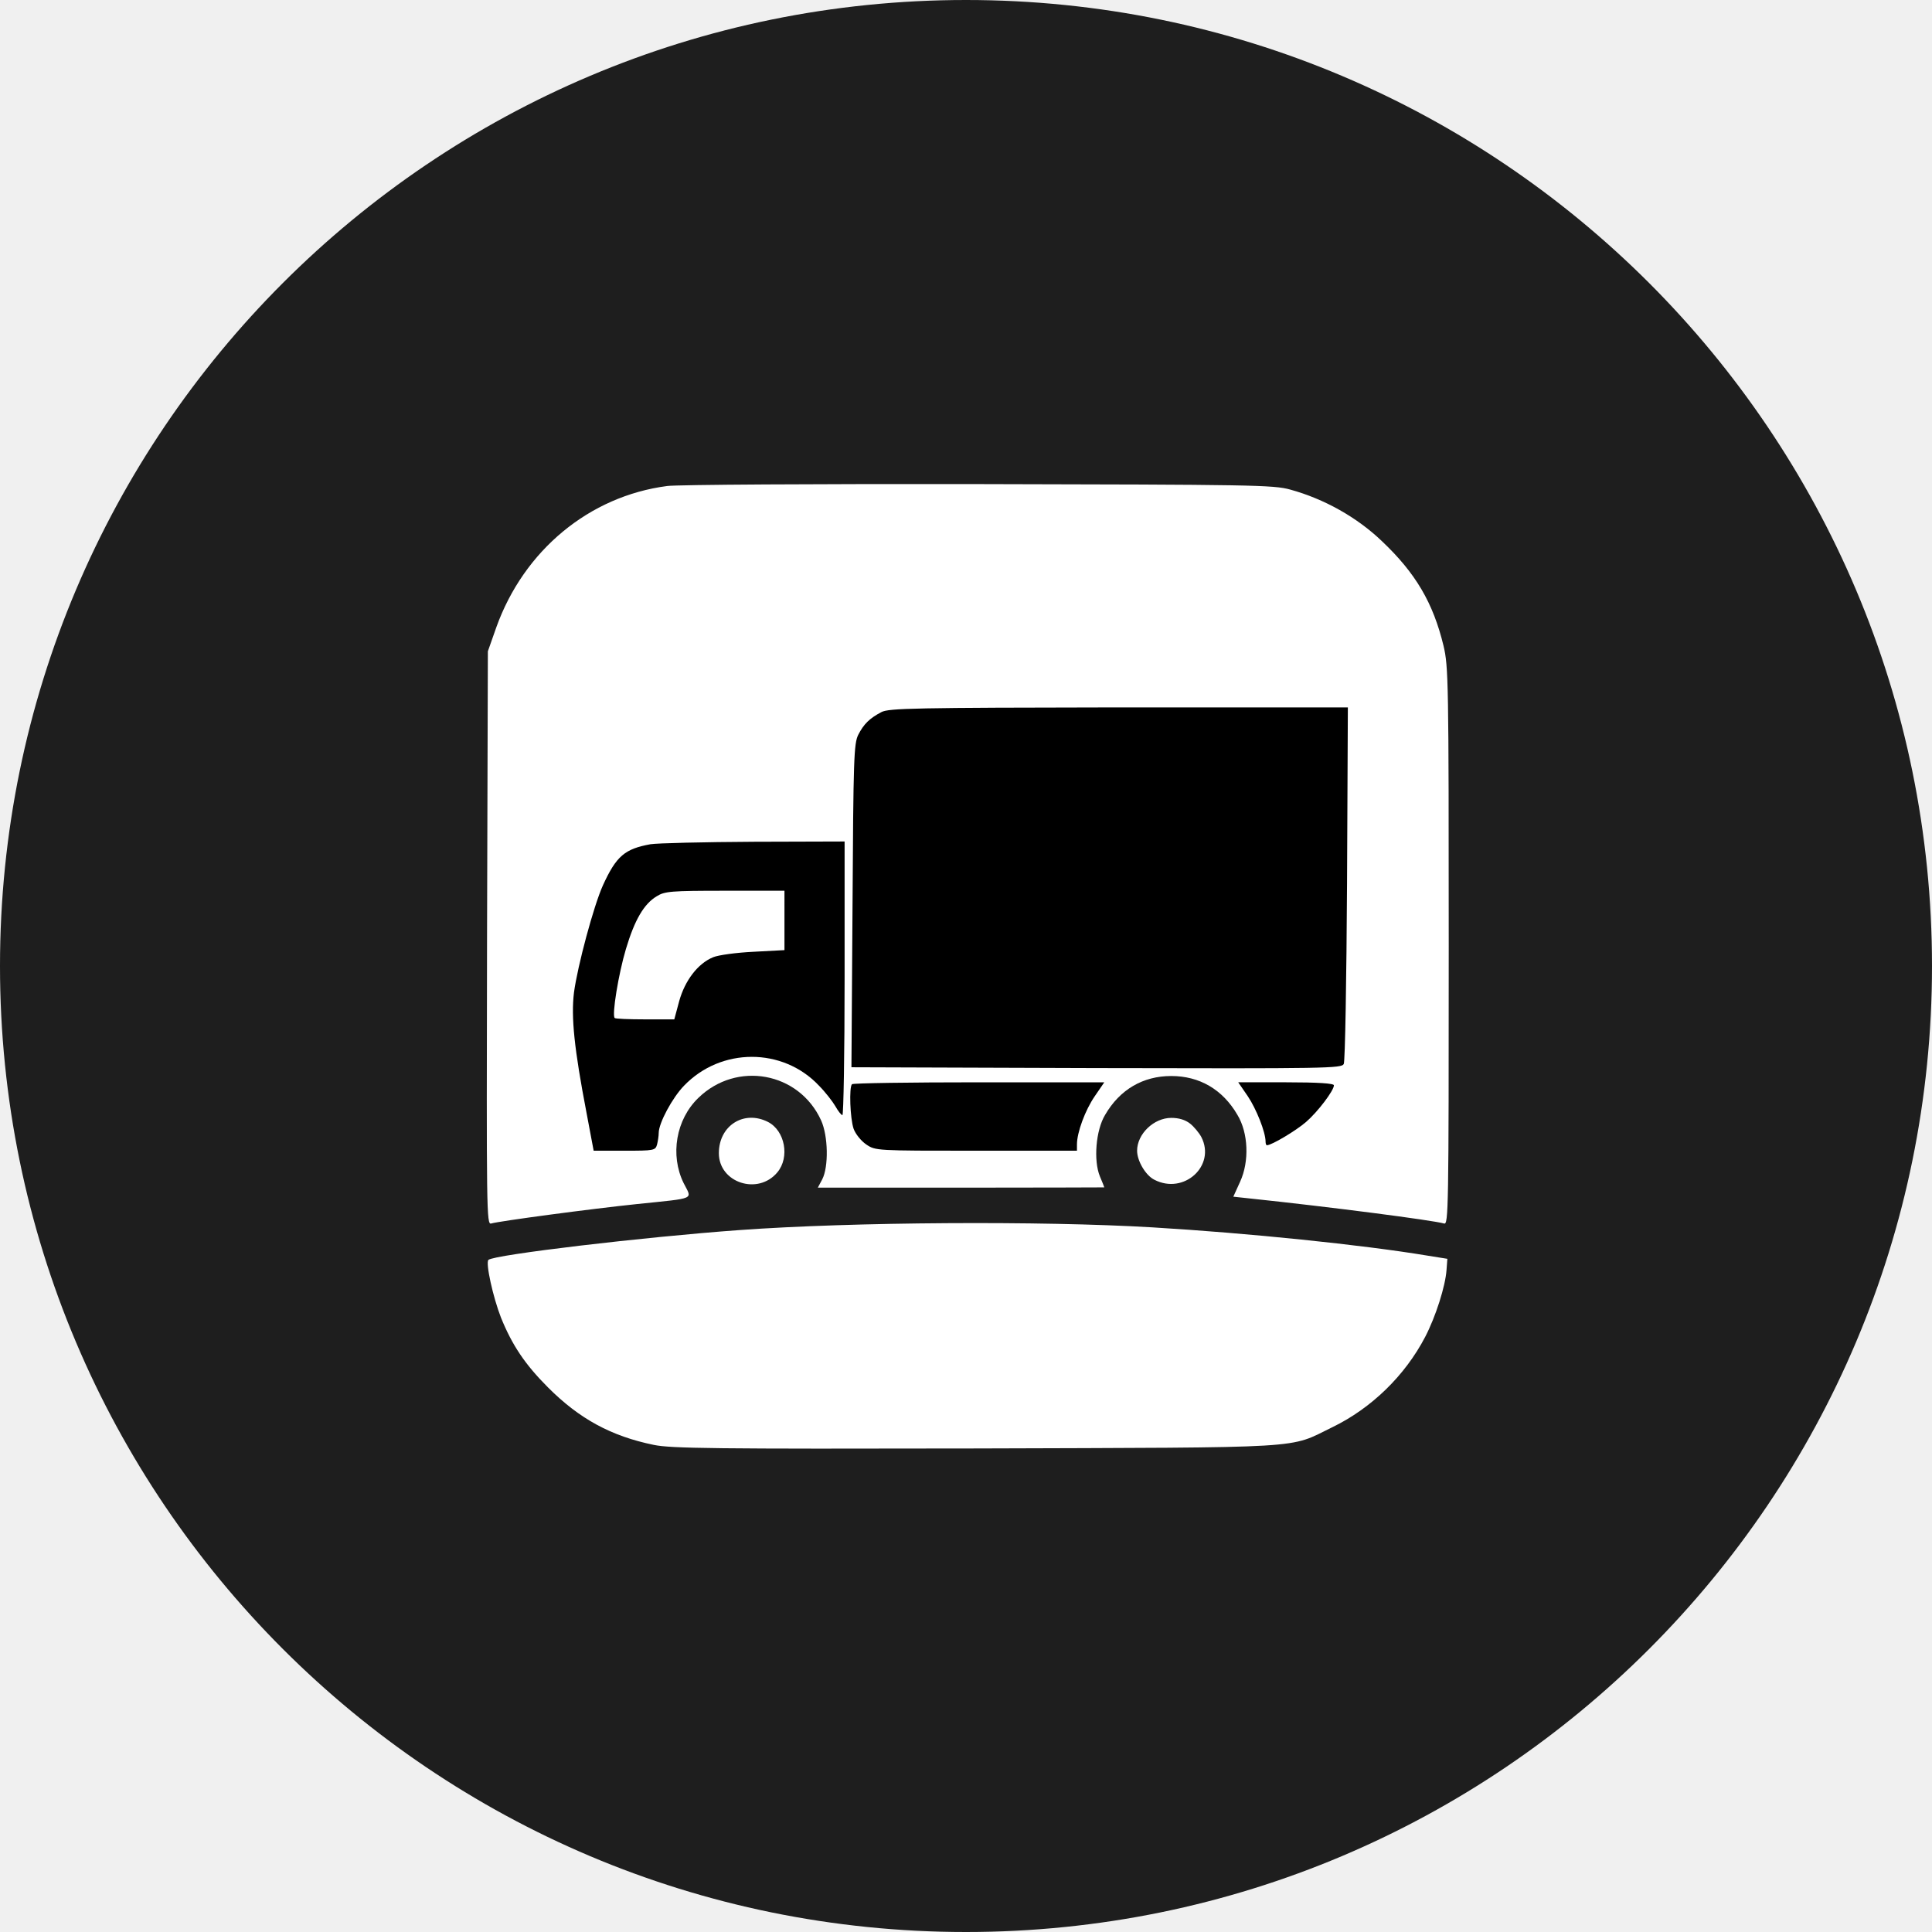
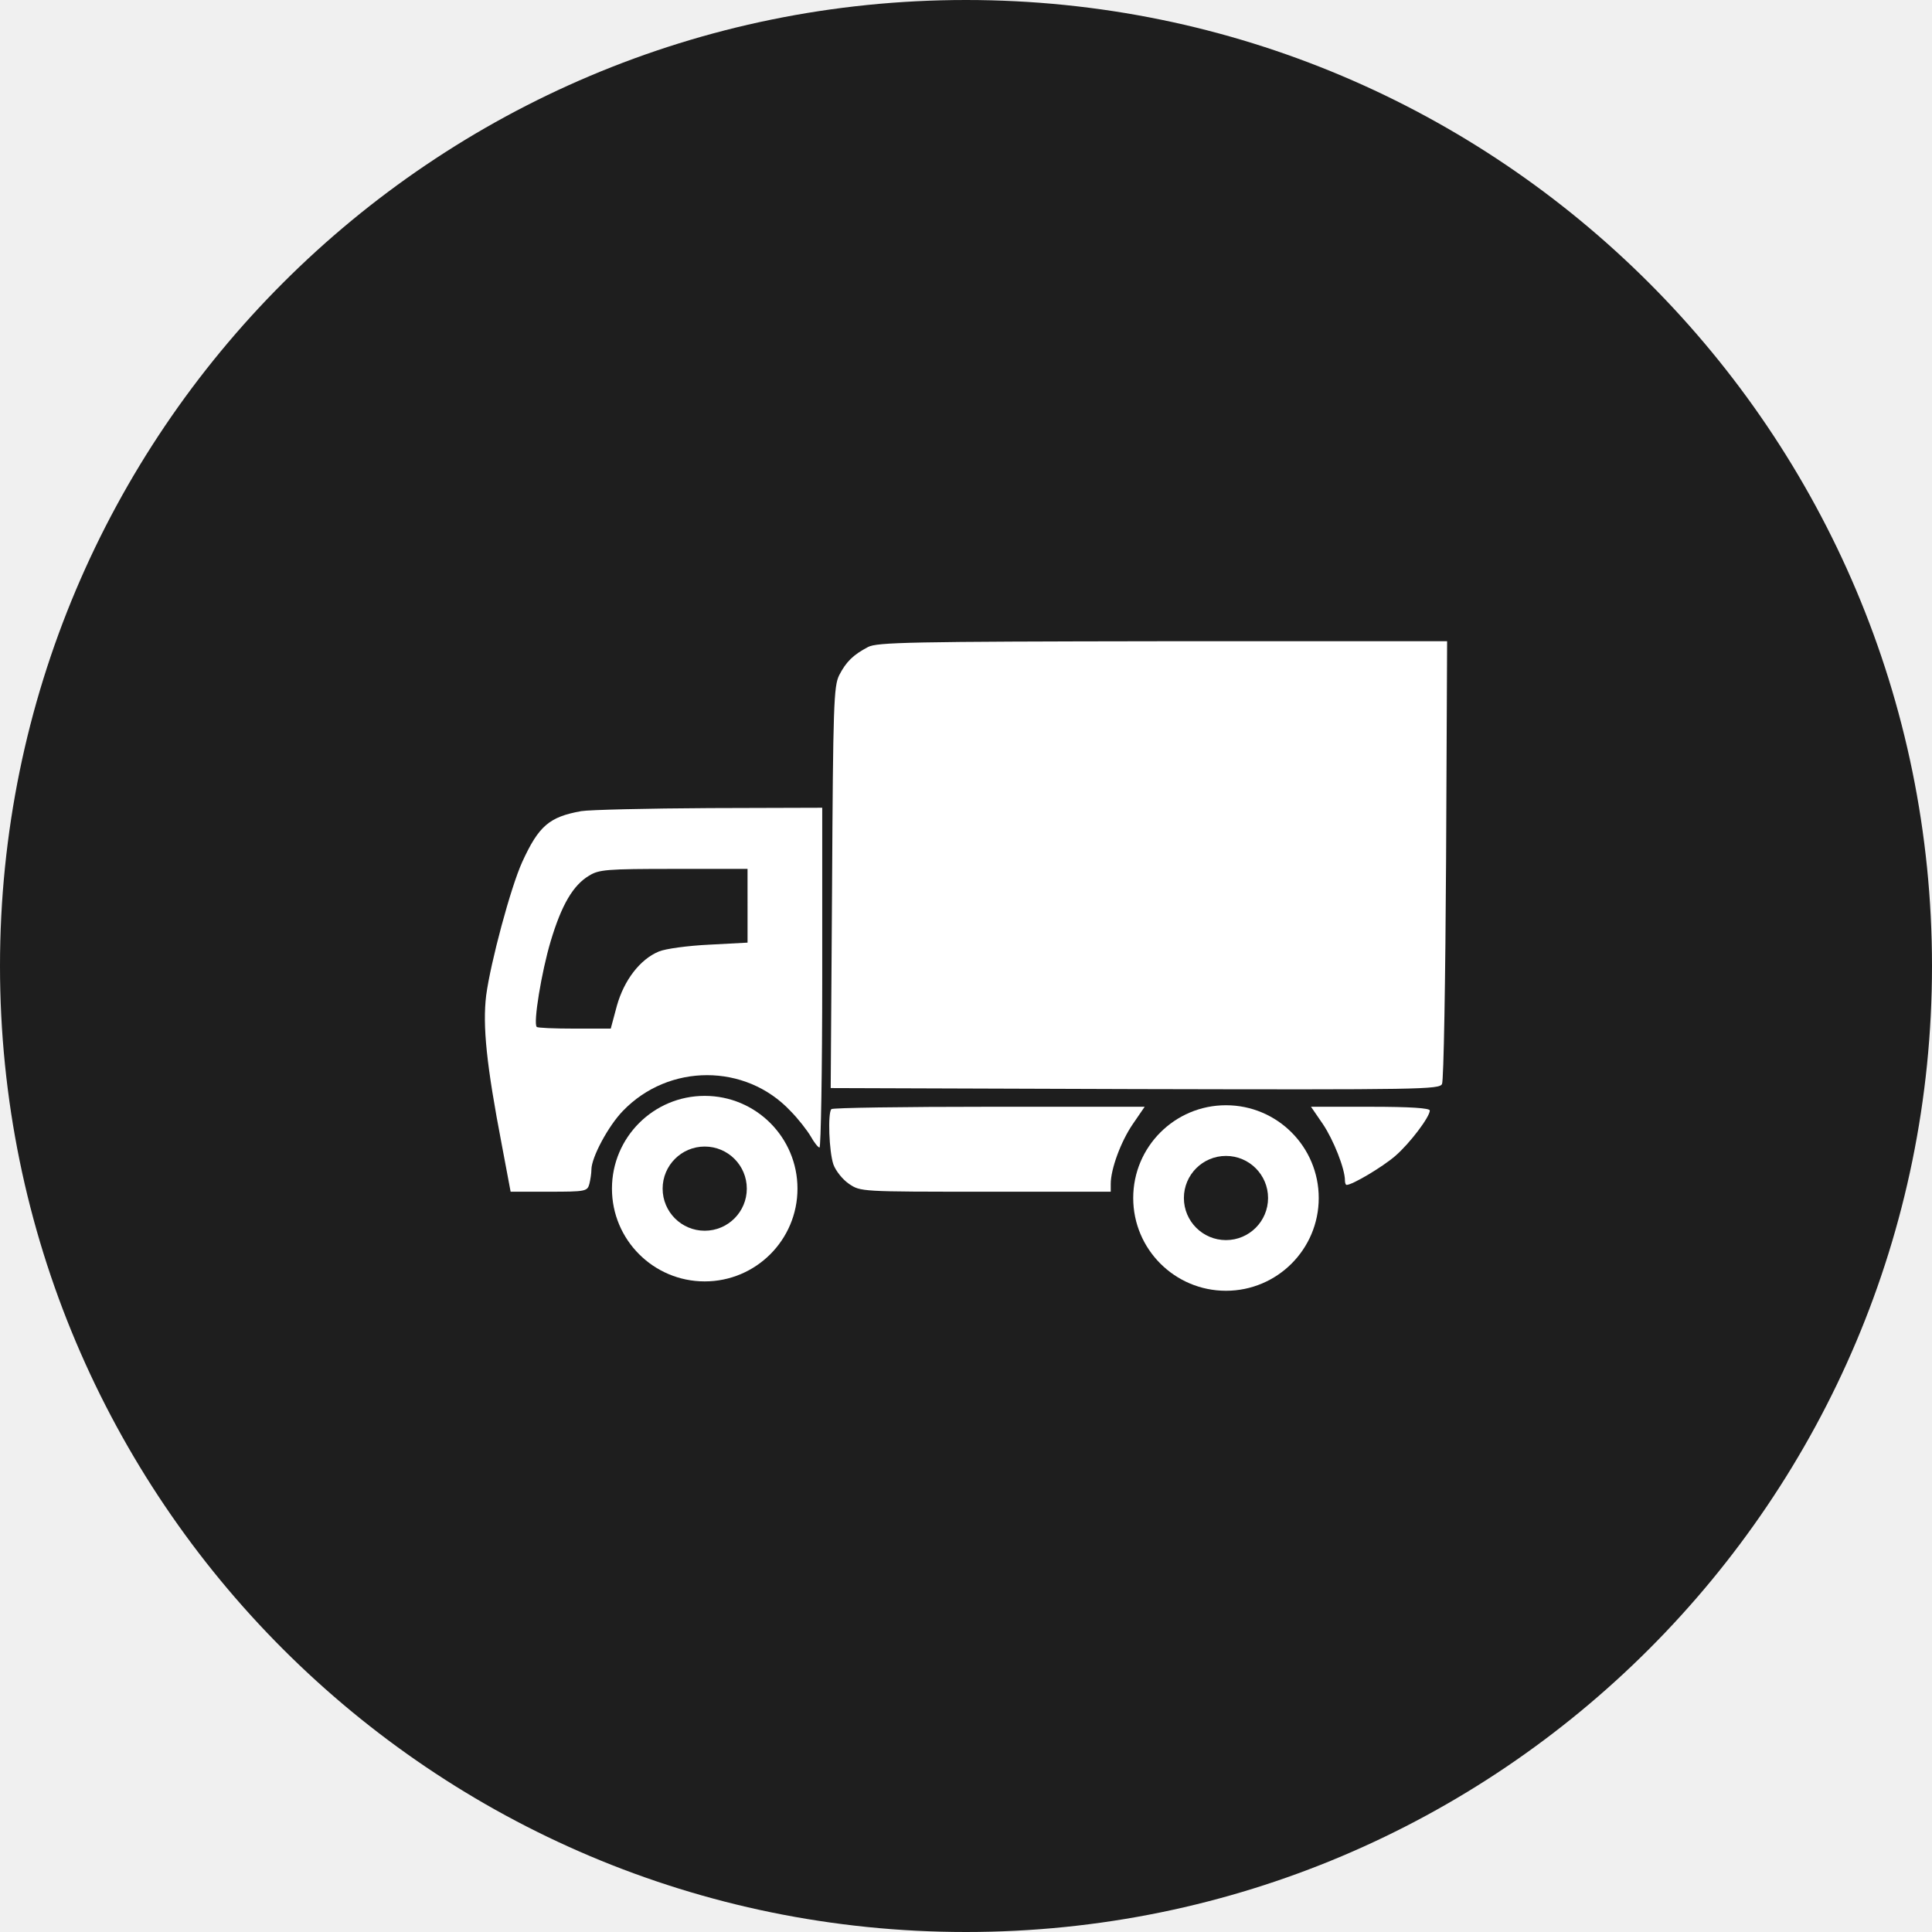
- <svg xmlns="http://www.w3.org/2000/svg" height="512" width="512">
-   <g fill="none" fill-rule="evenodd">
-     <circle cx="256" cy="256" fill="#1e1e1e" r="256" />
-     <path d="M341.91 129.74c8.983 2.466 17.677 7.325 24.269 13.635 8.983 8.484 13.62 16.39 16.372 27.775 1.304 5.512 1.377 9.355 1.377 79.628 0 69.983-.073 73.827-1.232 73.464-2.97-.87-30.426-4.423-51.797-6.671l-4.057-.436 1.811-3.988c2.463-5.367 2.174-12.909-.724-17.695-3.912-6.745-10.07-10.298-17.531-10.298-7.462 0-13.62 3.553-17.532 10.298-2.463 4.06-3.115 12.11-1.376 16.317.652 1.523 1.16 2.828 1.16 2.9 0 0-17.097.073-37.961.073h-37.96l1.159-2.175c1.738-3.336 1.594-11.531-.29-15.665-5.868-12.836-22.385-15.81-32.527-5.947-5.94 5.73-7.534 15.157-3.912 22.554 2.246 4.497 3.622 3.916-12.388 5.584-11.88 1.233-36.439 4.497-38.612 5.15-1.231.362-1.231-3.046-1.087-75.64l.218-76.002 2.246-6.382c7.316-20.379 24.63-34.738 45.277-37.421 2.535-.363 39.698-.58 82.512-.508 72.516.145 78.166.218 82.586 1.45zM203.545 297.338c4.492 2.32 5.795 9.355 2.463 13.344-5.143 6.164-15.503 2.756-15.503-5.076 0-7.325 6.665-11.531 13.04-8.268zm111.852.435c1.015.798 2.39 2.466 2.97 3.554 3.912 7.615-4.636 15.374-12.46 11.313-2.318-1.16-4.564-5.004-4.564-7.687 0-4.424 4.42-8.703 9.056-8.703 2.028 0 3.694.508 4.998 1.523zm-10.07 27.486c25.573 1.523 55.782 4.641 72.806 7.47l5.433.87-.217 2.9c-.29 4.352-2.898 12.474-5.65 17.768-5.361 10.298-14.272 18.928-24.559 23.932-11.953 5.802-4.926 5.367-94.538 5.657-69.328.145-80.774 0-85.338-.943-11.301-2.32-19.705-6.89-28.036-15.23-6.085-6.091-9.49-11.168-12.46-18.492-2.1-5.367-4.13-14.504-3.332-15.302 1.449-1.378 41.365-6.092 66.503-7.905 29.919-2.176 80.05-2.466 109.389-.725z" fill="#fff" fill-rule="nonzero" />
-     <g fill="#000">
-       <path d="M233.608 188.7c-3.188 1.668-4.709 3.191-6.158 6.02-1.159 2.32-1.304 6.236-1.521 45.325l-.29 42.788 64.91.217c61.359.145 64.98.073 65.56-1.087.363-.726.725-22.264.87-47.937l.217-46.559h-60.707c-53.97.073-60.925.218-62.881 1.233z" />
-       <path d="M172.393 223.728c-6.81 1.233-9.055 3.118-12.605 10.878-2.463 5.44-6.737 21.394-7.679 28.429-.797 6.526.073 14.939 3.333 31.909l1.883 10.008h8.186c7.824 0 8.186-.073 8.621-1.668.217-.87.435-2.248.435-3.046 0-2.61 3.622-9.355 6.737-12.546 9.78-10.153 26.152-10.153 35.714 0 1.667 1.668 3.623 4.206 4.347 5.439.724 1.305 1.594 2.393 1.884 2.393.29 0 .58-16.317.58-36.26v-36.261l-24.052.072c-13.257.073-25.572.363-27.384.653zm35.498 20.233v7.833l-8.186.435c-4.564.217-9.346.87-10.722 1.45-4.057 1.668-7.462 6.165-8.983 11.604l-1.304 4.859h-7.751c-4.275 0-7.897-.145-8.042-.363-.796-.725 1.015-11.748 2.97-18.275 2.319-7.76 4.782-11.966 8.187-13.997 2.1-1.305 3.694-1.45 18.11-1.45h15.72z" fill-rule="nonzero" />
-       <path d="M225.784 287.33c-.797.797-.507 9.064.435 11.82.507 1.378 1.956 3.191 3.332 4.134 2.463 1.668 2.536 1.668 29.122 1.668h26.732v-1.668c0-3.191 2.173-9.065 4.709-12.764l2.535-3.698H259.47c-18.256 0-33.469.217-33.686.507zM330.682 290.52c2.246 3.336 4.709 9.5 4.709 12.039 0 .507.145.942.362.942 1.231 0 7.679-3.843 10.36-6.164 3.114-2.683 7.388-8.34 7.388-9.718 0-.507-4.129-.797-12.677-.797h-12.678z" />
+ <svg xmlns="http://www.w3.org/2000/svg" version="1.1" id="Layer_1" x="0px" y="0px" width="512px" height="512px" viewBox="0 0 512 512" enable-background="new 0 0 512 512" xml:space="preserve">
+   <circle fill="#1E1E1E" cx="256" cy="256" r="256" />
+   <g>
+     <g>
+       <path fill="#FFFFFF" d="M230.04,171.464c-3.958,2.071-5.847,3.963-7.646,7.475c-1.439,2.881-1.619,7.744-1.889,56.28l-0.36,53.13    l80.598,0.269c76.19,0.181,80.687,0.092,81.407-1.35c0.451-0.901,0.899-27.645,1.079-59.522l0.271-57.812h-75.38    C241.105,170.023,232.469,170.204,230.04,171.464z" />
+       <path fill="#FFFFFF" d="M154.03,214.958c-8.456,1.531-11.244,3.871-15.651,13.507c-3.058,6.755-8.366,26.565-9.535,35.301    c-0.99,8.103,0.091,18.55,4.138,39.62l2.339,12.428h10.164c9.715,0,10.165-0.091,10.705-2.071c0.27-1.08,0.54-2.791,0.54-3.781    c0-3.242,4.498-11.617,8.366-15.58c12.144-12.605,32.473-12.605,44.346,0c2.07,2.071,4.499,5.224,5.398,6.754    c0.898,1.62,1.979,2.972,2.339,2.972c0.36,0,0.72-20.261,0.72-45.024v-45.024l-29.866,0.09    C171.571,214.237,156.28,214.598,154.03,214.958z M198.108,240.081v9.727l-10.165,0.54c-5.667,0.269-11.605,1.08-13.314,1.801    c-5.038,2.071-9.265,7.654-11.154,14.408l-1.62,6.034h-9.625c-5.308,0-9.806-0.181-9.985-0.451    c-0.988-0.901,1.26-14.588,3.688-22.692c2.879-9.636,5.938-14.858,10.166-17.38c2.608-1.621,4.587-1.801,22.487-1.801h19.52    L198.108,240.081z" />
+       <path fill="#FFFFFF" d="M220.326,293.933c-0.99,0.989-0.63,11.255,0.54,14.677c0.63,1.71,2.429,3.962,4.137,5.133    c3.059,2.071,3.149,2.071,36.161,2.071h33.193v-2.071c0-3.962,2.698-11.256,5.848-15.85l3.146-4.591h-41.198    C239.484,293.302,220.595,293.571,220.326,293.933L220.326,293.933z M350.576,297.893c2.789,4.143,5.848,11.796,5.848,14.949    c0,0.631,0.181,1.17,0.449,1.17c1.529,0,9.535-4.771,12.865-7.654c3.865-3.33,9.173-10.355,9.173-12.066    c0-0.63-5.127-0.989-15.74-0.989h-15.742L350.576,297.893z" />
    </g>
+     <path fill="#FFFFFF" d="M324.896,292.901c-13.576,0-24.583,11.007-24.583,24.583s11.007,24.583,24.583,24.583   s24.583-11.007,24.583-24.583S338.473,292.901,324.896,292.901z M324.896,328.64c-6.16,0-11.153-4.995-11.153-11.155   s4.993-11.154,11.153-11.154c6.159,0,11.153,4.994,11.153,11.154S331.056,328.64,324.896,328.64z" />
+     <path fill="#FFFFFF" d="M186.757,290.418c-13.576,0-24.583,11.007-24.583,24.583s11.007,24.583,24.583,24.583   s24.583-11.007,24.583-24.583S200.333,290.418,186.757,290.418z M186.757,326.156c-6.16,0-11.153-4.995-11.153-11.155   s4.993-11.154,11.153-11.154c6.16,0,11.153,4.994,11.153,11.154S192.917,326.156,186.757,326.156z" />
  </g>
</svg>
